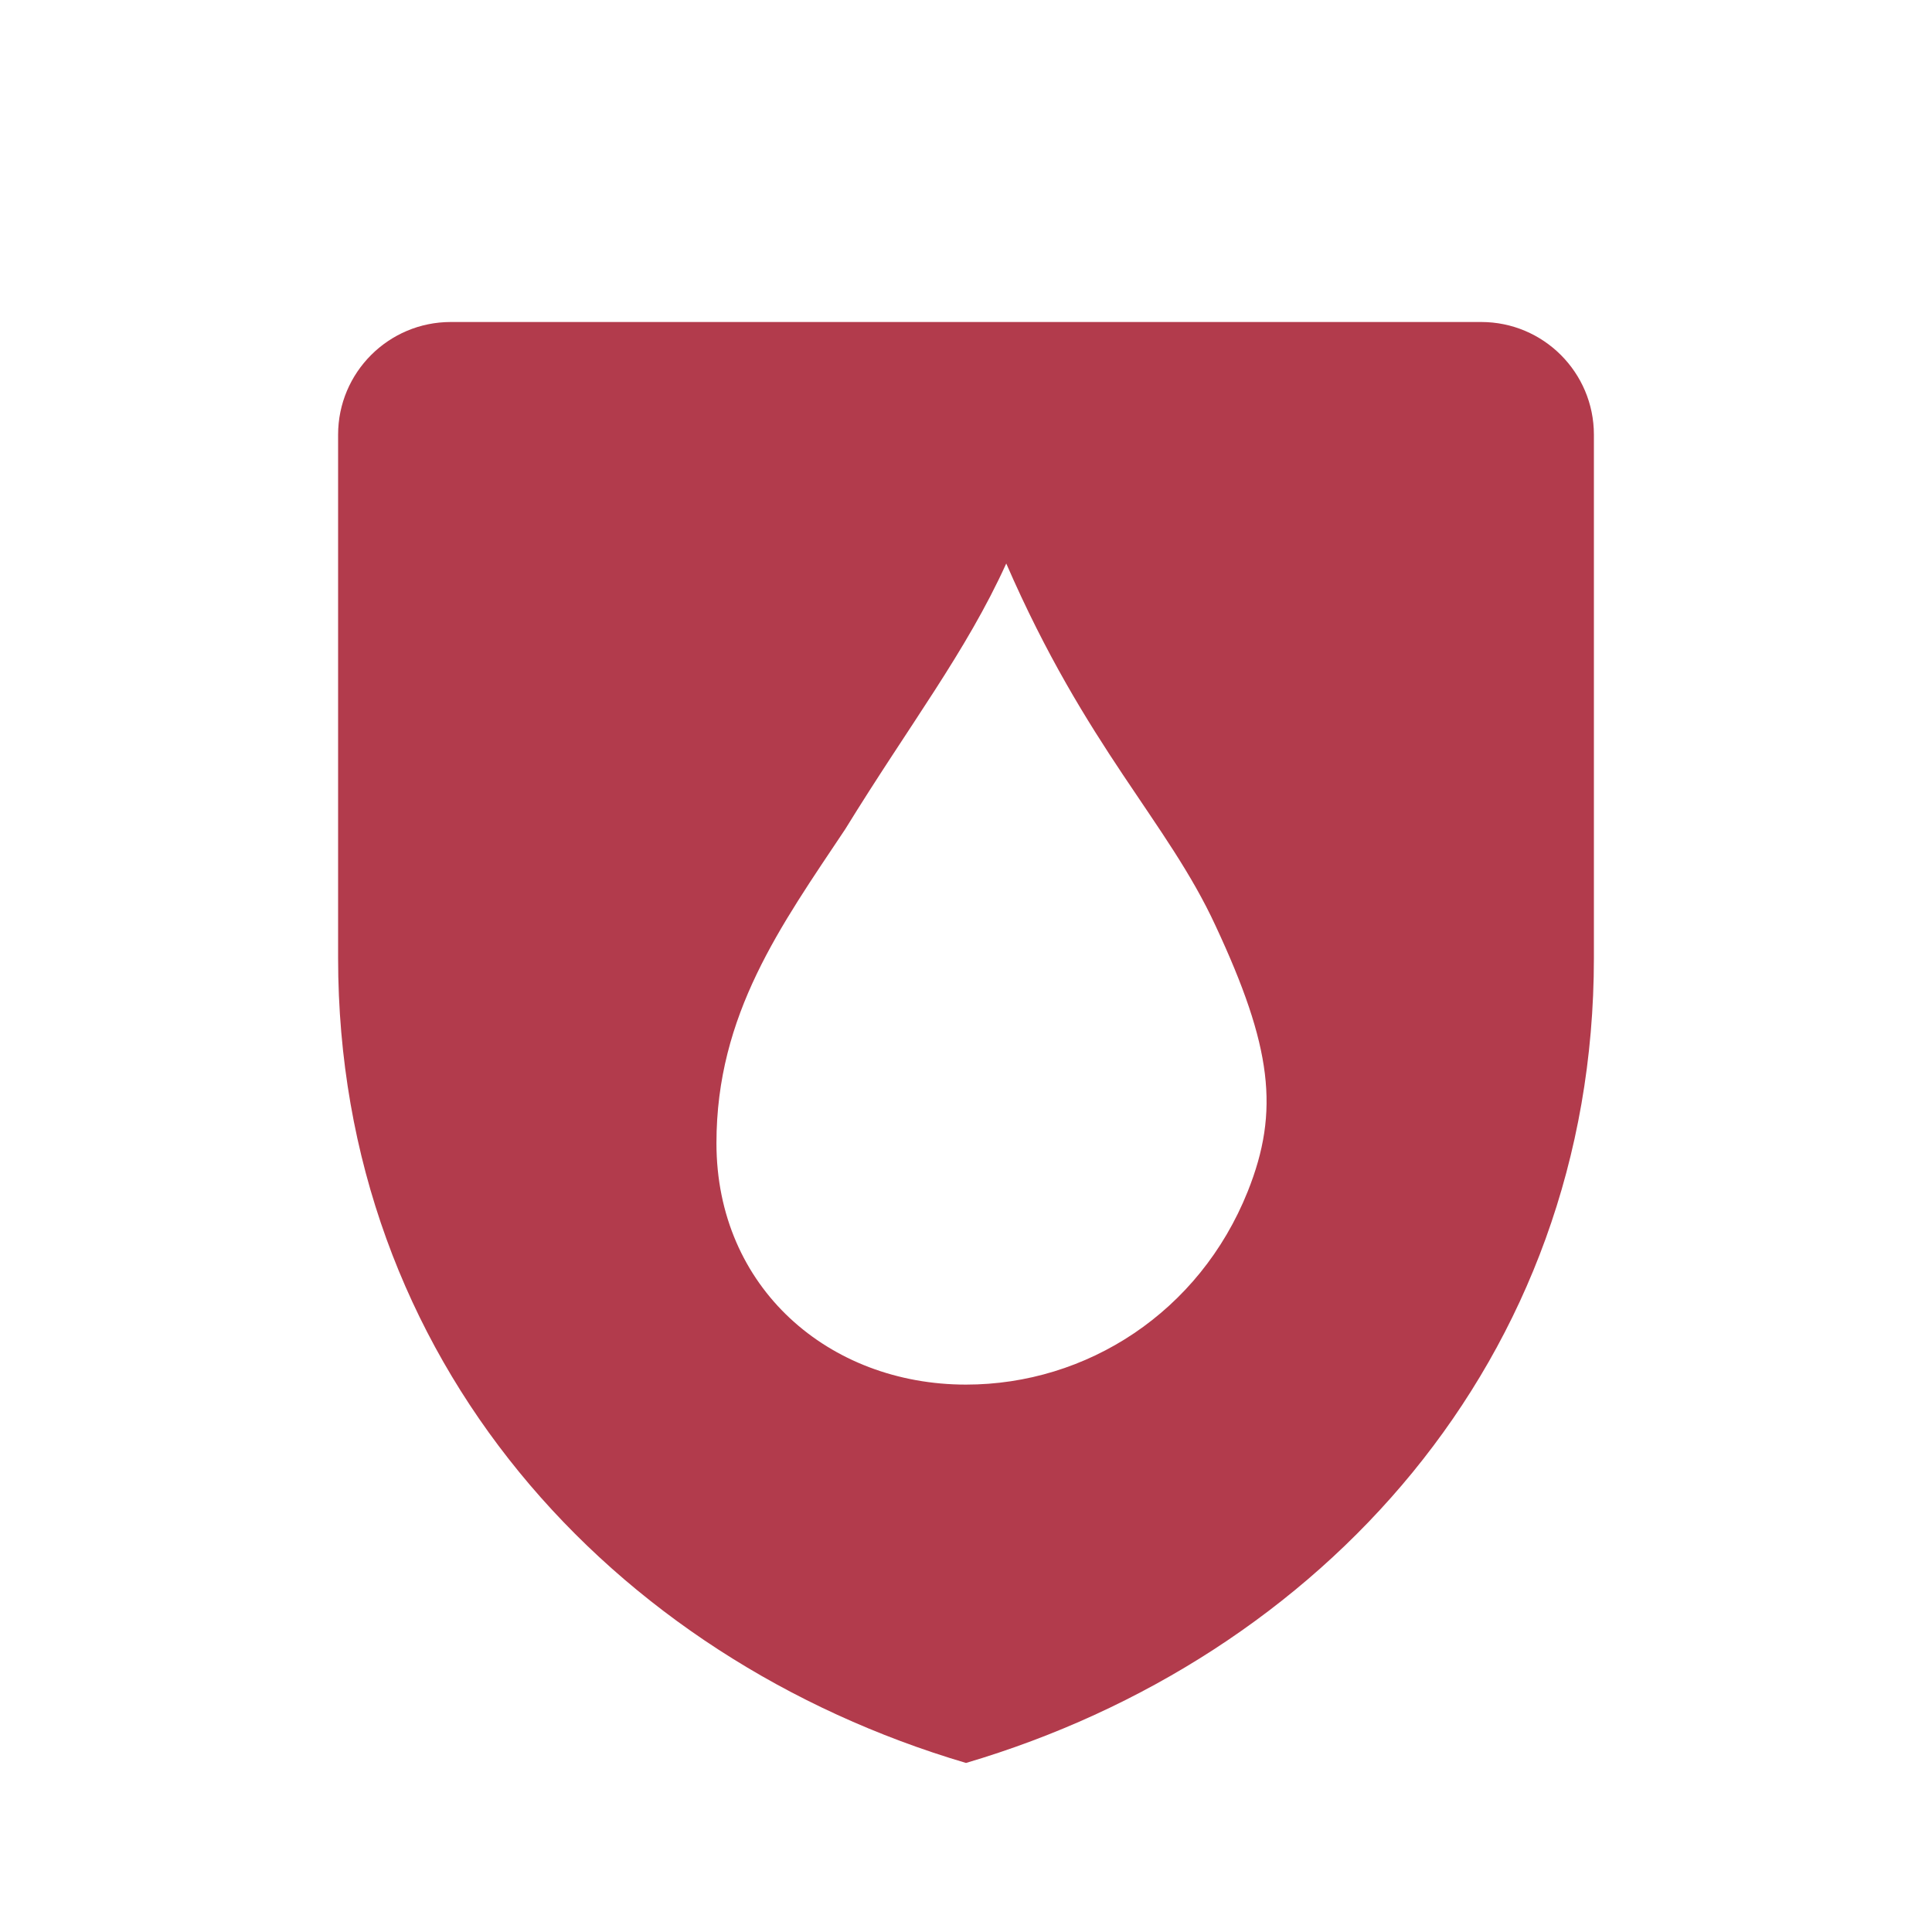
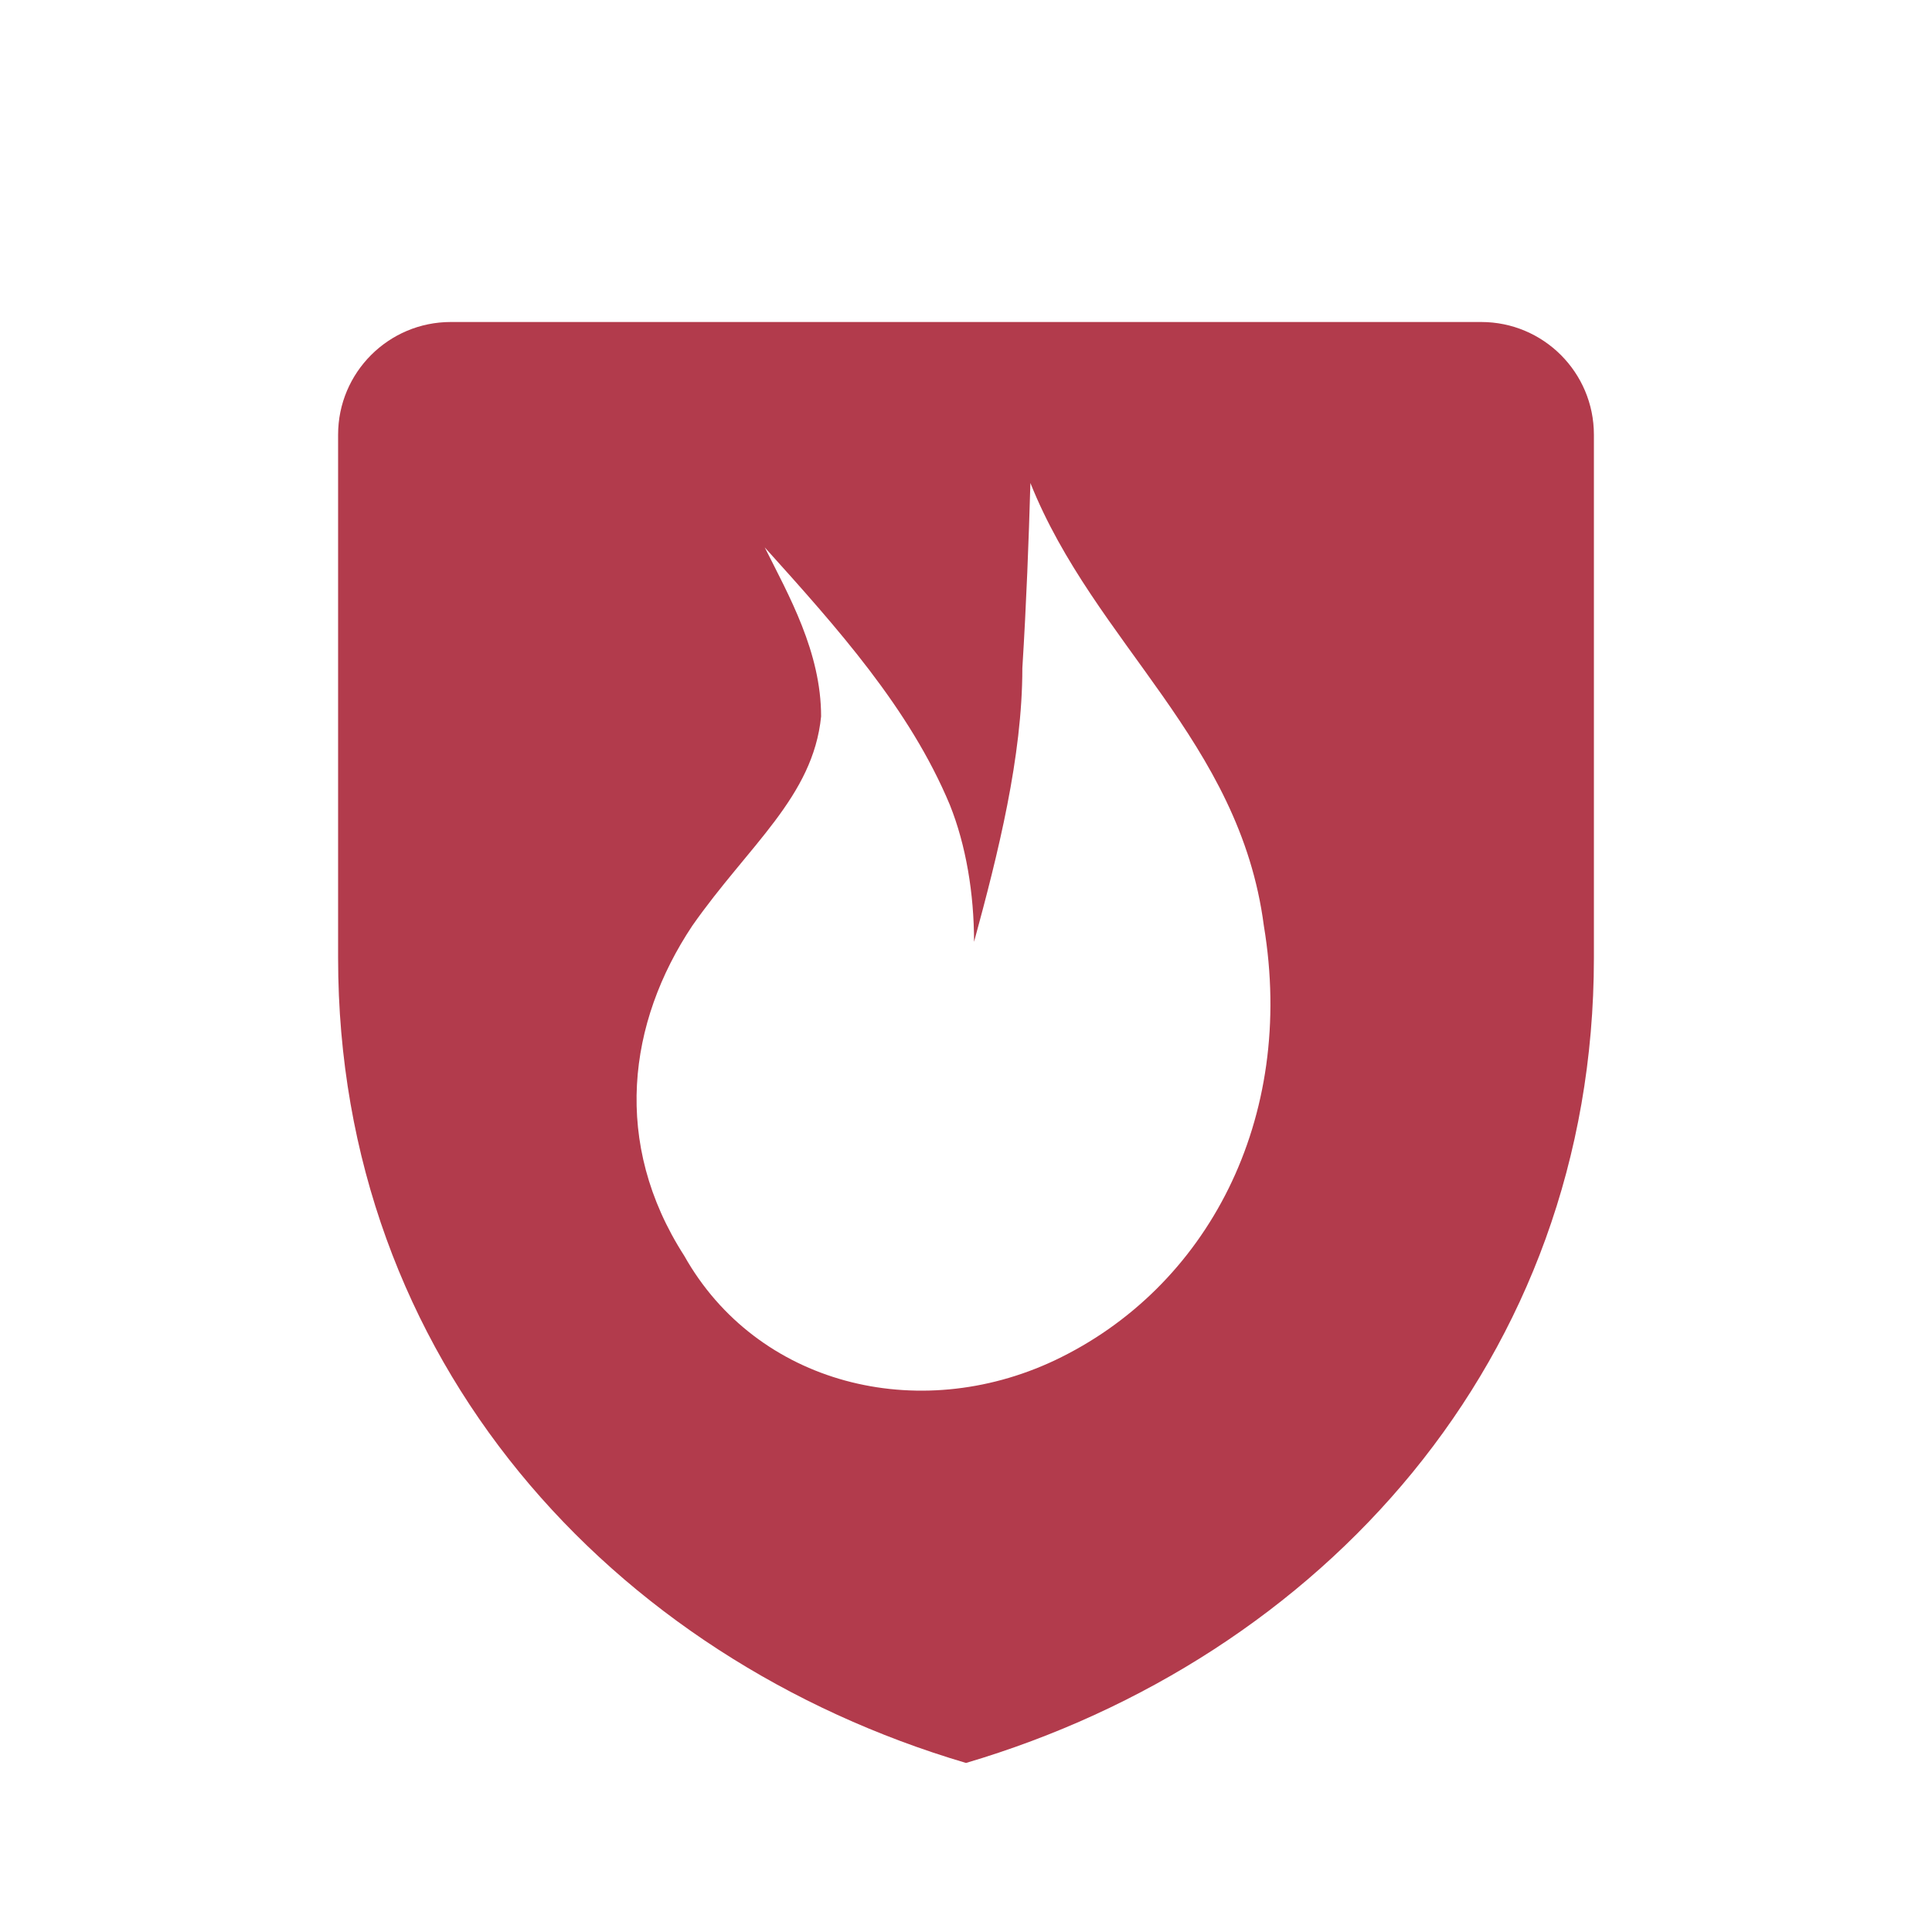
<svg xmlns="http://www.w3.org/2000/svg" viewBox="0 0 24 24" width="96" height="96" fill-rule="evenodd" clip-rule="evenodd" role="img" aria-labelledby="t">
-   <path fill="#b23b4c" d="M5.6 4H18.4A1.4 1.4 0 0 1 19.8 5.4V11.9C19.8 16.9 16.4 20.6 12 21.9C7.6 20.6 4.2 16.9 4.2 11.9V5.4A1.4 1.4 0 0 1 5.6 4Z M12.5 7C13.5 9.3 14.5 10.2 15.1 11.5C15.8 13 15.9 13.8 15.5 14.8C14.9 16.3 13.5 17.2 12 17.2C10.3 17.2 8.9 16 8.9 14.2C8.9 12.6 9.7 11.5 10.5 10.3C11.3 9 12 8.1 12.5 7Z" />
+   <path fill="#b23b4c" d="M5.6 4H18.4A1.4 1.4 0 0 1 19.8 5.4V11.9C19.8 16.9 16.4 20.6 12 21.9C7.6 20.6 4.2 16.9 4.2 11.9V5.4A1.4 1.4 0 0 1 5.6 4Z M12.8 6C13.6 8 15.4 9.2 15.7 11.5C16.1 13.9 15 16 13.1 16.9C11.4 17.7 9.4 17.2 8.5 15.6C7.6 14.2 7.8 12.7 8.6 11.5C9.3 10.5 10.1 9.9 10.2 8.9C10.2 8.1 9.8 7.4 9.5 6.8C10.4 7.8 11.3 8.8 11.8 10C12 10.5 12.1 11.1 12.1 11.7C12.4 10.6 12.7 9.4 12.7 8.3C12.75 7.5 12.78 6.7 12.8 6Z" />
</svg>
